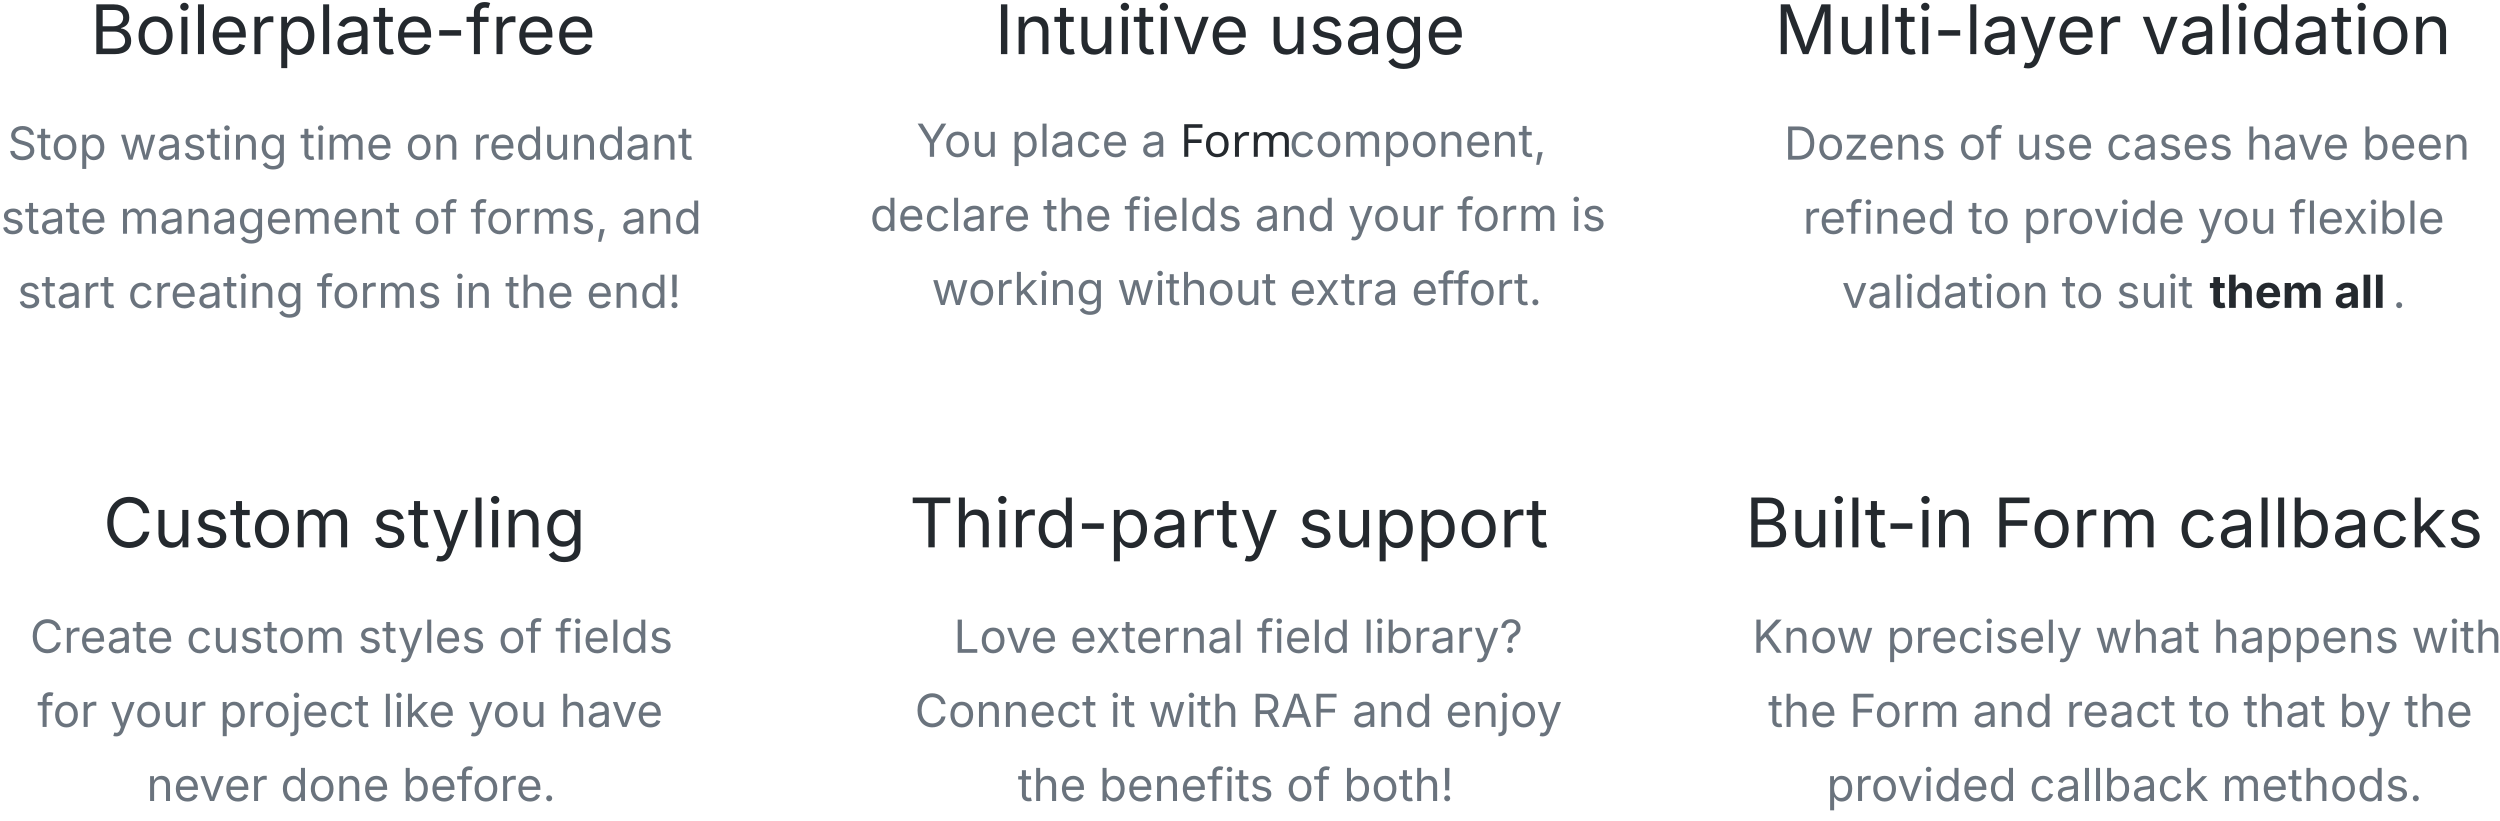
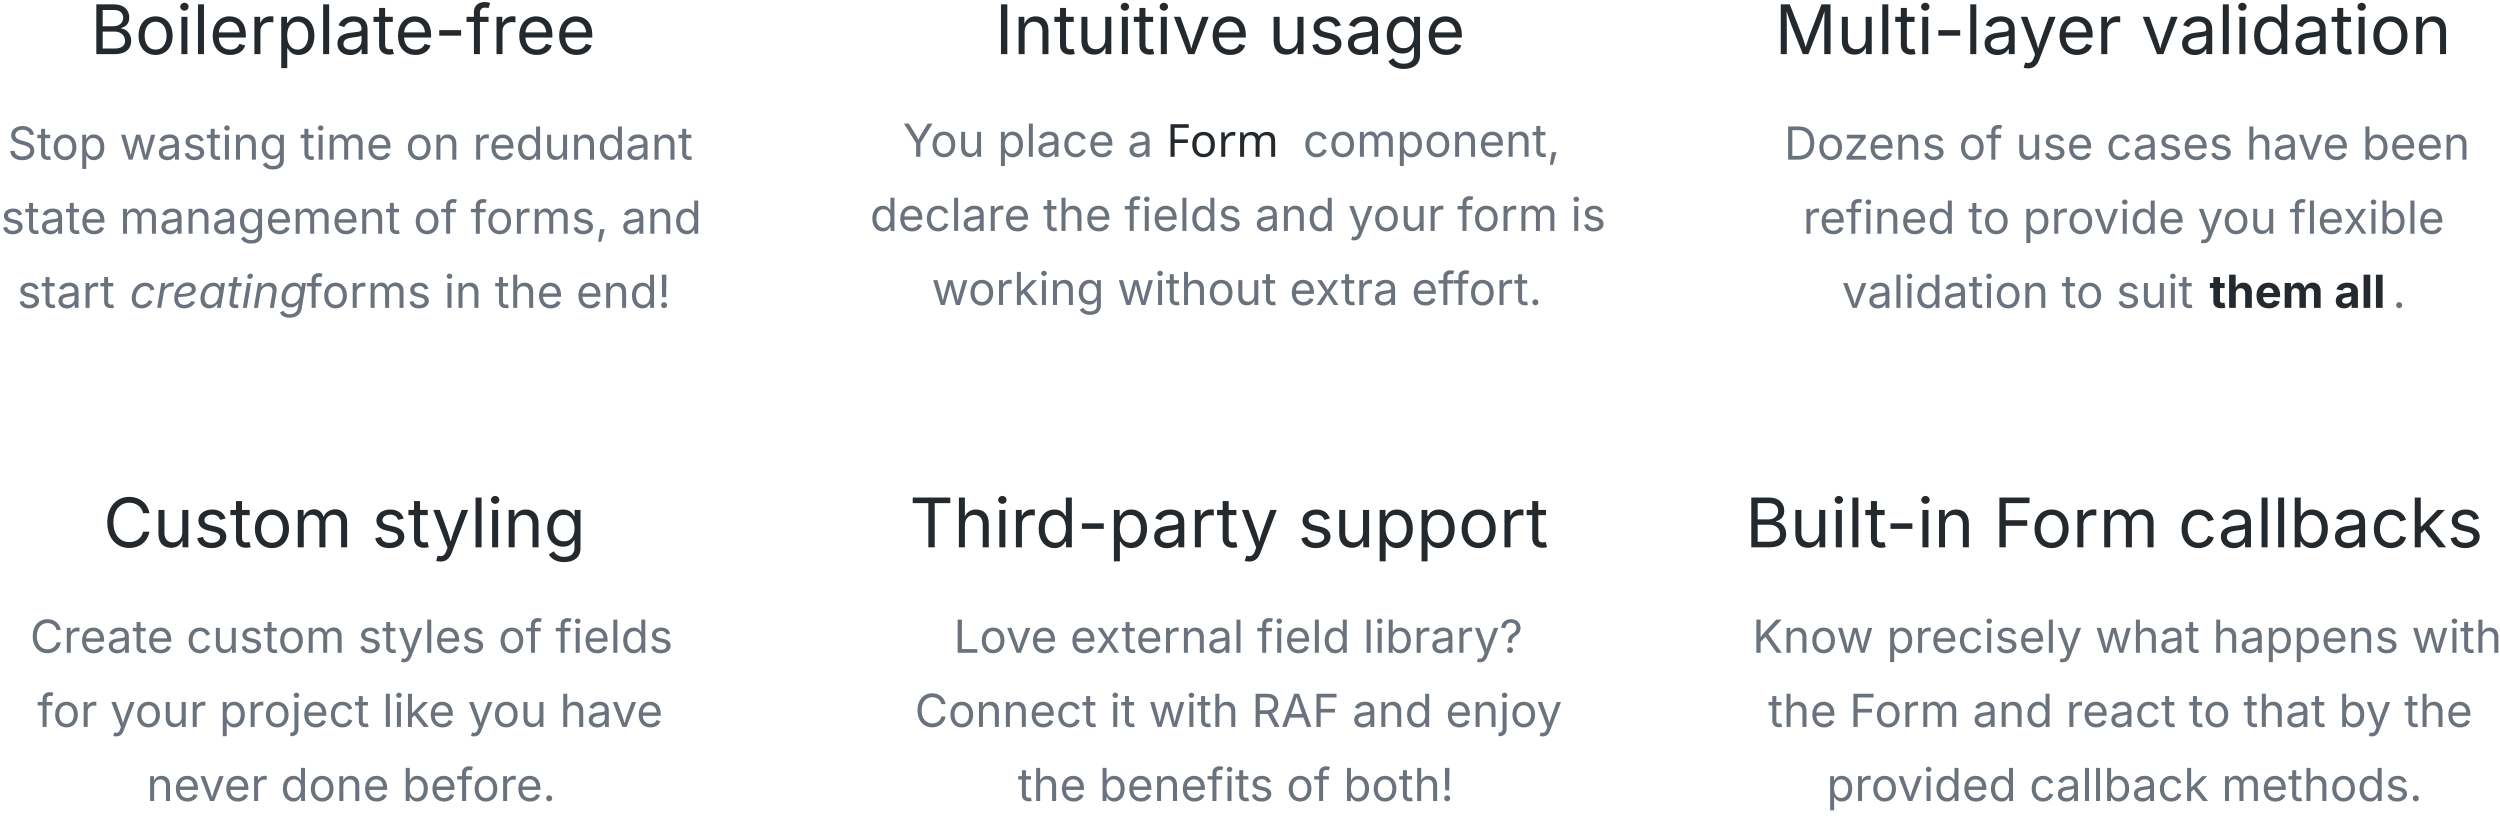
<svg xmlns="http://www.w3.org/2000/svg" width="877px" height="288px" viewBox="0 0 877 288" version="1.1">
  <defs />
  <g id="Page-1" stroke="none" stroke-width="1" fill="none" fill-rule="evenodd">
    <g id="Artboard">
      <text id="Boilerplate-free" font-family="SFProText-Medium, SF Pro Text" font-size="24" font-weight="400" fill="#24292E">
        <tspan x="31.68" y="19">Boilerplate-free</tspan>
      </text>
      <text id="Custom-styling" font-family="SFProText-Medium, SF Pro Text" font-size="24" font-weight="400" fill="#24292E">
        <tspan x="36.197" y="192">Custom styling</tspan>
      </text>
      <text id="Multi-layer-validati" font-family="SFProText-Medium, SF Pro Text" font-size="24" font-weight="400" fill="#24292E">
        <tspan x="622.578" y="19">Multi-layer validation</tspan>
      </text>
      <text id="Built-in-Form-callba" font-family="SFProText-Medium, SF Pro Text" font-size="24" font-weight="400" fill="#24292E">
        <tspan x="612.248" y="192">Built-in Form callbacks</tspan>
      </text>
      <text id="Intuitive-usage" font-family="SFProText-Medium, SF Pro Text" font-size="24" font-weight="400" fill="#24292E">
        <tspan x="349.025" y="19">Intuitive usage</tspan>
      </text>
      <text id="Third-party-support" font-family="SFProText-Medium, SF Pro Text" font-size="24" font-weight="400" fill="#24292E">
        <tspan x="319.025" y="192">Third-party support</tspan>
      </text>
      <text id="Stop-wasting-time-on" font-family="SFProText-Regular, SF Pro Text" font-size="16" font-weight="normal" line-spacing="26" fill="#6A737D">
        <tspan x="2.678" y="56">Stop wasting time on redundant </tspan>
        <tspan x="0.271" y="82">state management of forms, and </tspan>
-         <tspan x="6.107" y="108">start creating forms in the end!</tspan>
+         <tspan x="6.045" y="108">start </tspan>
+         <tspan x="45.482" y="108" font-family="SFProText-Italic, SF Pro Text" font-style="italic">creating</tspan>
+         <tspan x="107.459" y="108"> forms in the end!</tspan>
      </text>
      <text id="Create-custom-styles" font-family="SFProText-Regular, SF Pro Text" font-size="16" font-weight="normal" line-spacing="26" fill="#6A737D">
        <tspan x="10.525" y="229">Create custom styles of fields</tspan>
        <tspan x="13.076" y="255">for your project like you have </tspan>
        <tspan x="51.42" y="281">never done before.</tspan>
      </text>
      <text id="Dozens-of-use-cases" font-family="SFProText-Regular, SF Pro Text" font-size="16" font-weight="normal" line-spacing="26">
        <tspan x="625.861" y="56" fill="#6A737D">Dozens of use cases have been </tspan>
        <tspan x="632.475" y="82" fill="#6A737D">refined to provide you flexible </tspan>
        <tspan x="646.131" y="108" fill="#6A737D">validation to suit </tspan>
        <tspan x="775.076" y="108" font-family="SFProText-Bold, SF Pro Text" font-weight="bold" fill="#24292E">them all</tspan>
        <tspan x="839.326" y="108" fill="#6A737D">.</tspan>
      </text>
      <text id="Know-precisely-what" font-family="SFProText-Regular, SF Pro Text" font-size="16" font-weight="normal" line-spacing="26" fill="#6A737D">
        <tspan x="614.732" y="229">Know precisely what happens with </tspan>
        <tspan x="620.256" y="255">the Form and react to that by the </tspan>
        <tspan x="640.775" y="281">provided callback methods.</tspan>
      </text>
      <text id="You-place-a-Form-com" font-family="SFProText-Regular, SF Pro Text" font-size="16" font-weight="normal" line-spacing="26">
-         <tspan x="321.502" y="55" fill="#6A737D">You place a </tspan>
-         <tspan x="413.877" y="55" font-family="Monaco" fill="#24292E">Form</tspan>
-         <tspan x="452.283" y="55" fill="#6A737D"> component, </tspan>
+         <tspan x="316.701" y="55" fill="#6A737D">You place a </tspan>
+         <tspan x="409.076" y="55" font-family="Monaco" fill="#24292E">Form </tspan>
+         <tspan x="457.084" y="55" fill="#6A737D"> component, </tspan>
        <tspan x="305.201" y="81" fill="#6A737D">declare the fields and your form is </tspan>
        <tspan x="326.826" y="107" fill="#6A737D">working without extra effort.</tspan>
      </text>
      <text id="Love-external-field" font-family="SFProText-Regular, SF Pro Text" font-size="16" font-weight="normal" line-spacing="26" fill="#6A737D">
        <tspan x="334.545" y="229">Love external field library?</tspan>
        <tspan x="320.908" y="255">Connect it with RAF and enjoy</tspan>
        <tspan x="357.018" y="281">the benefits of both!</tspan>
      </text>
    </g>
  </g>
</svg>
